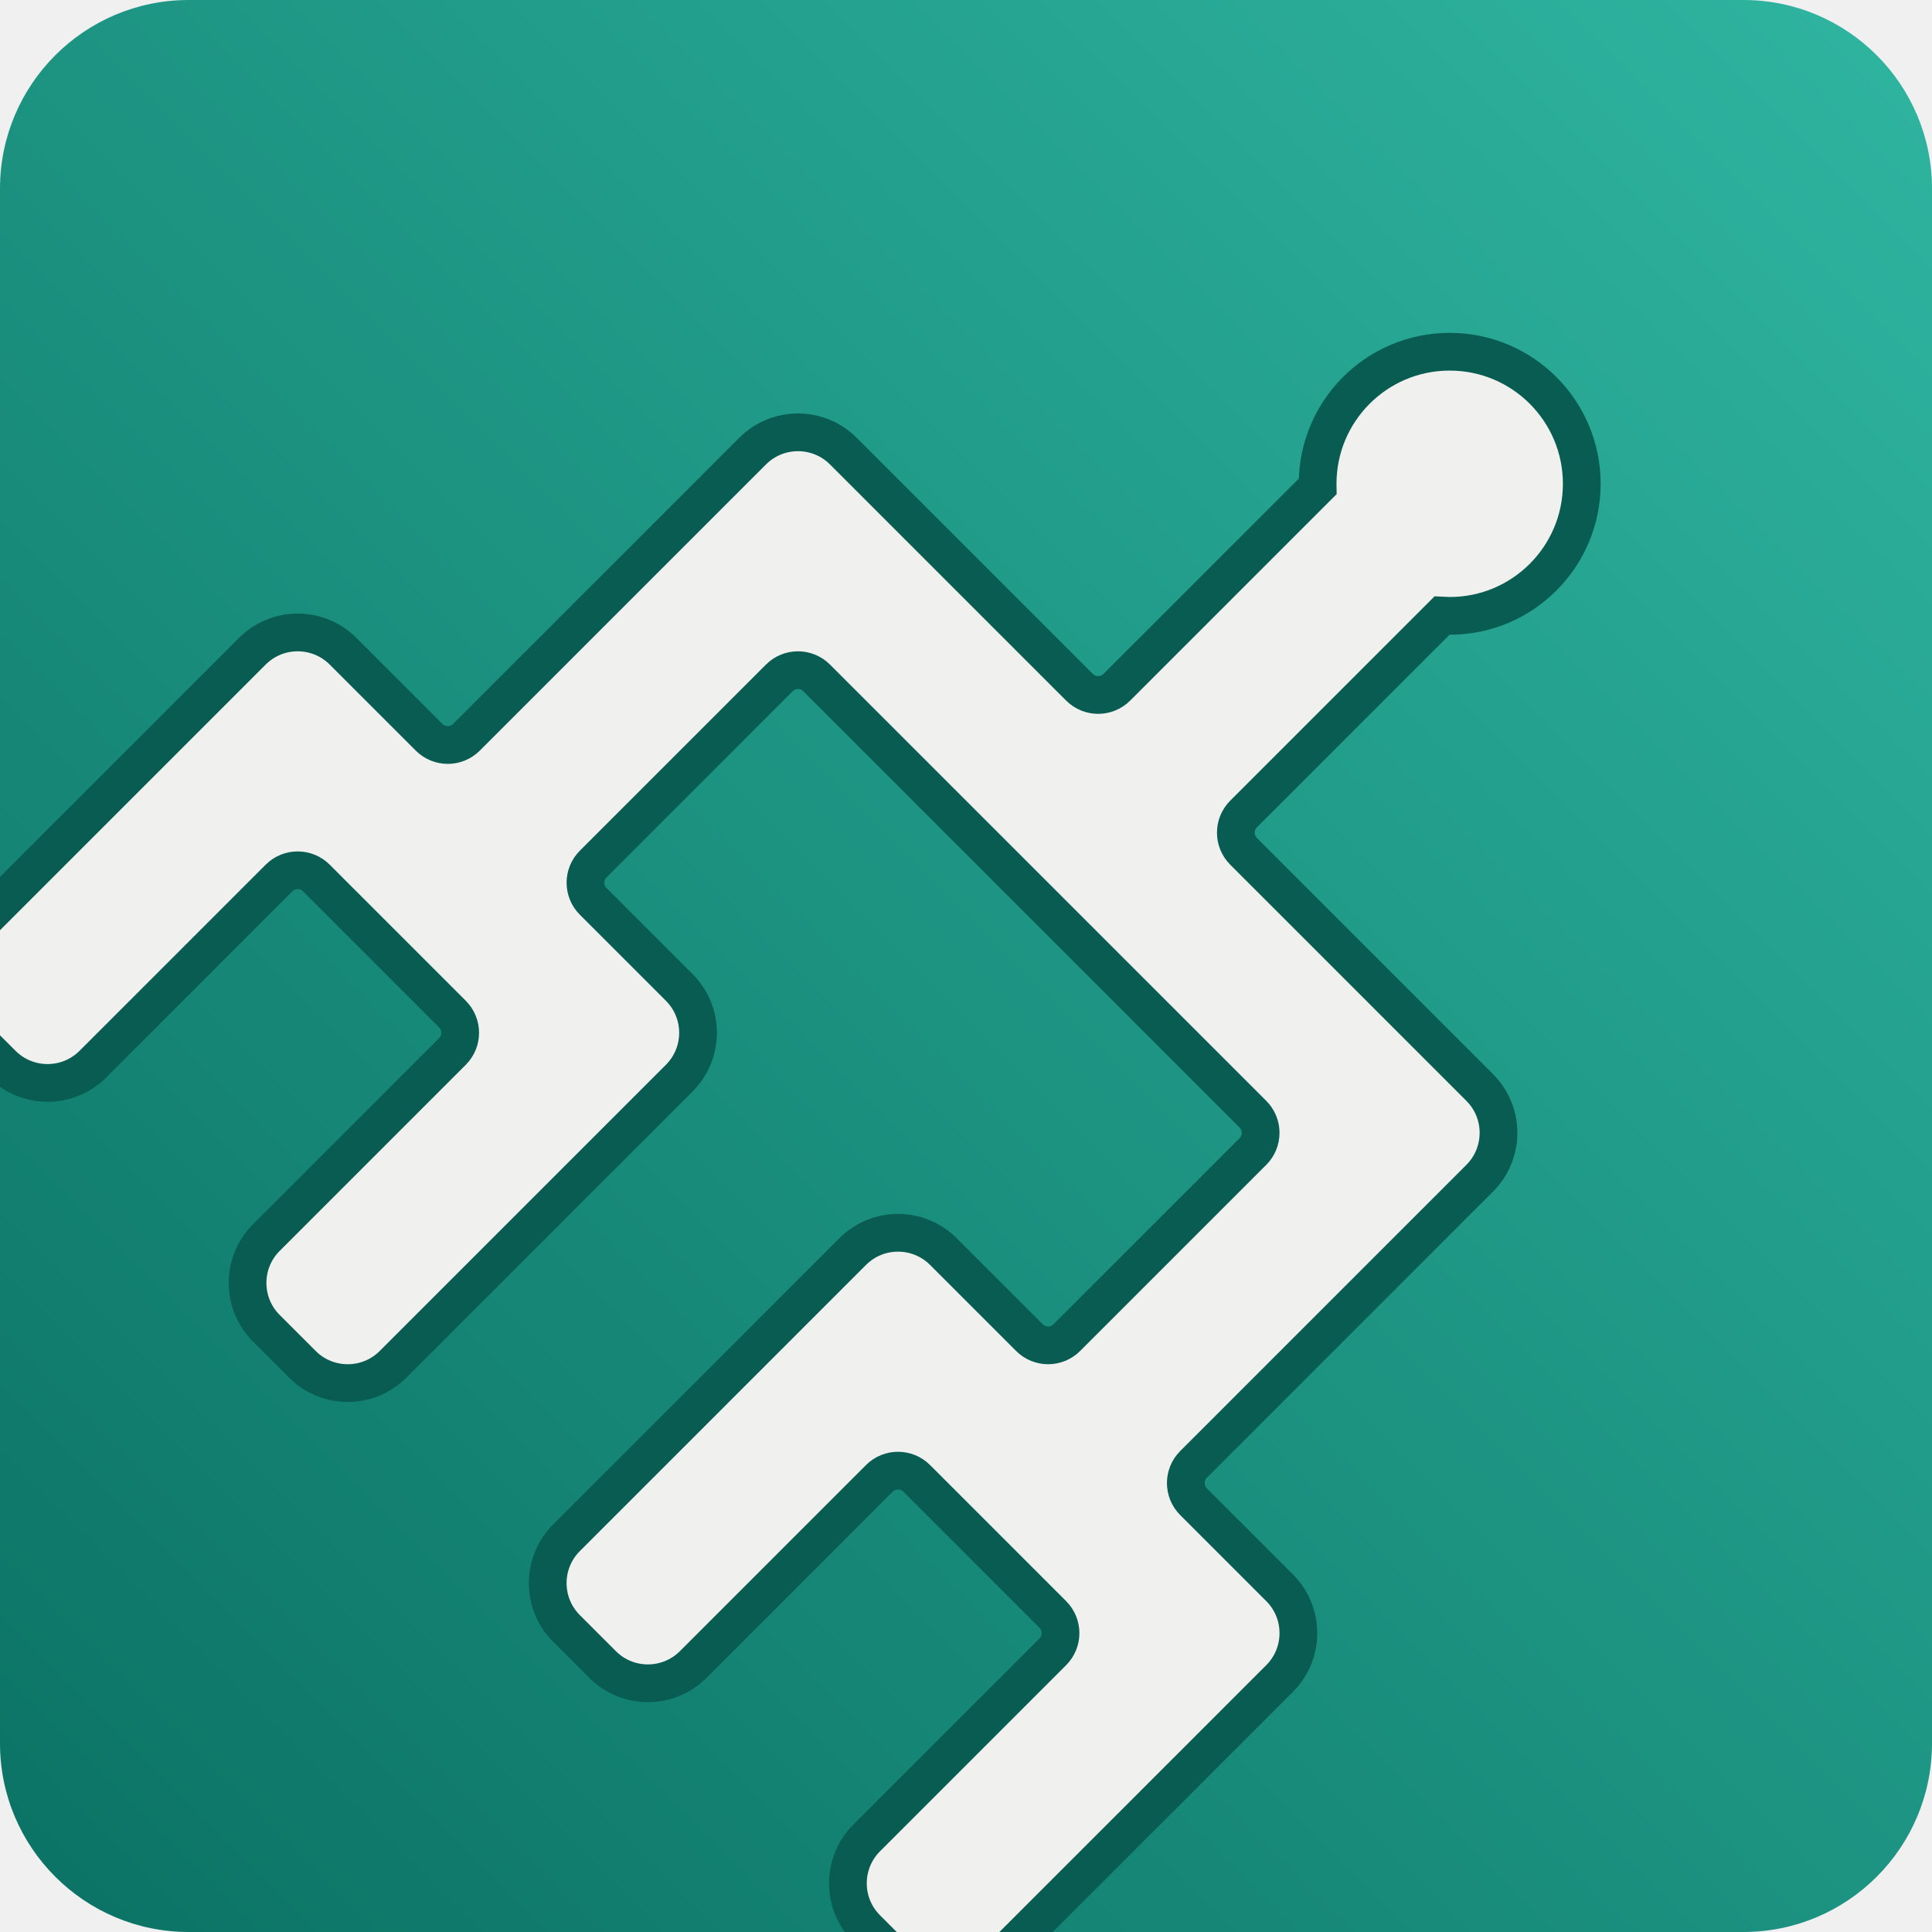
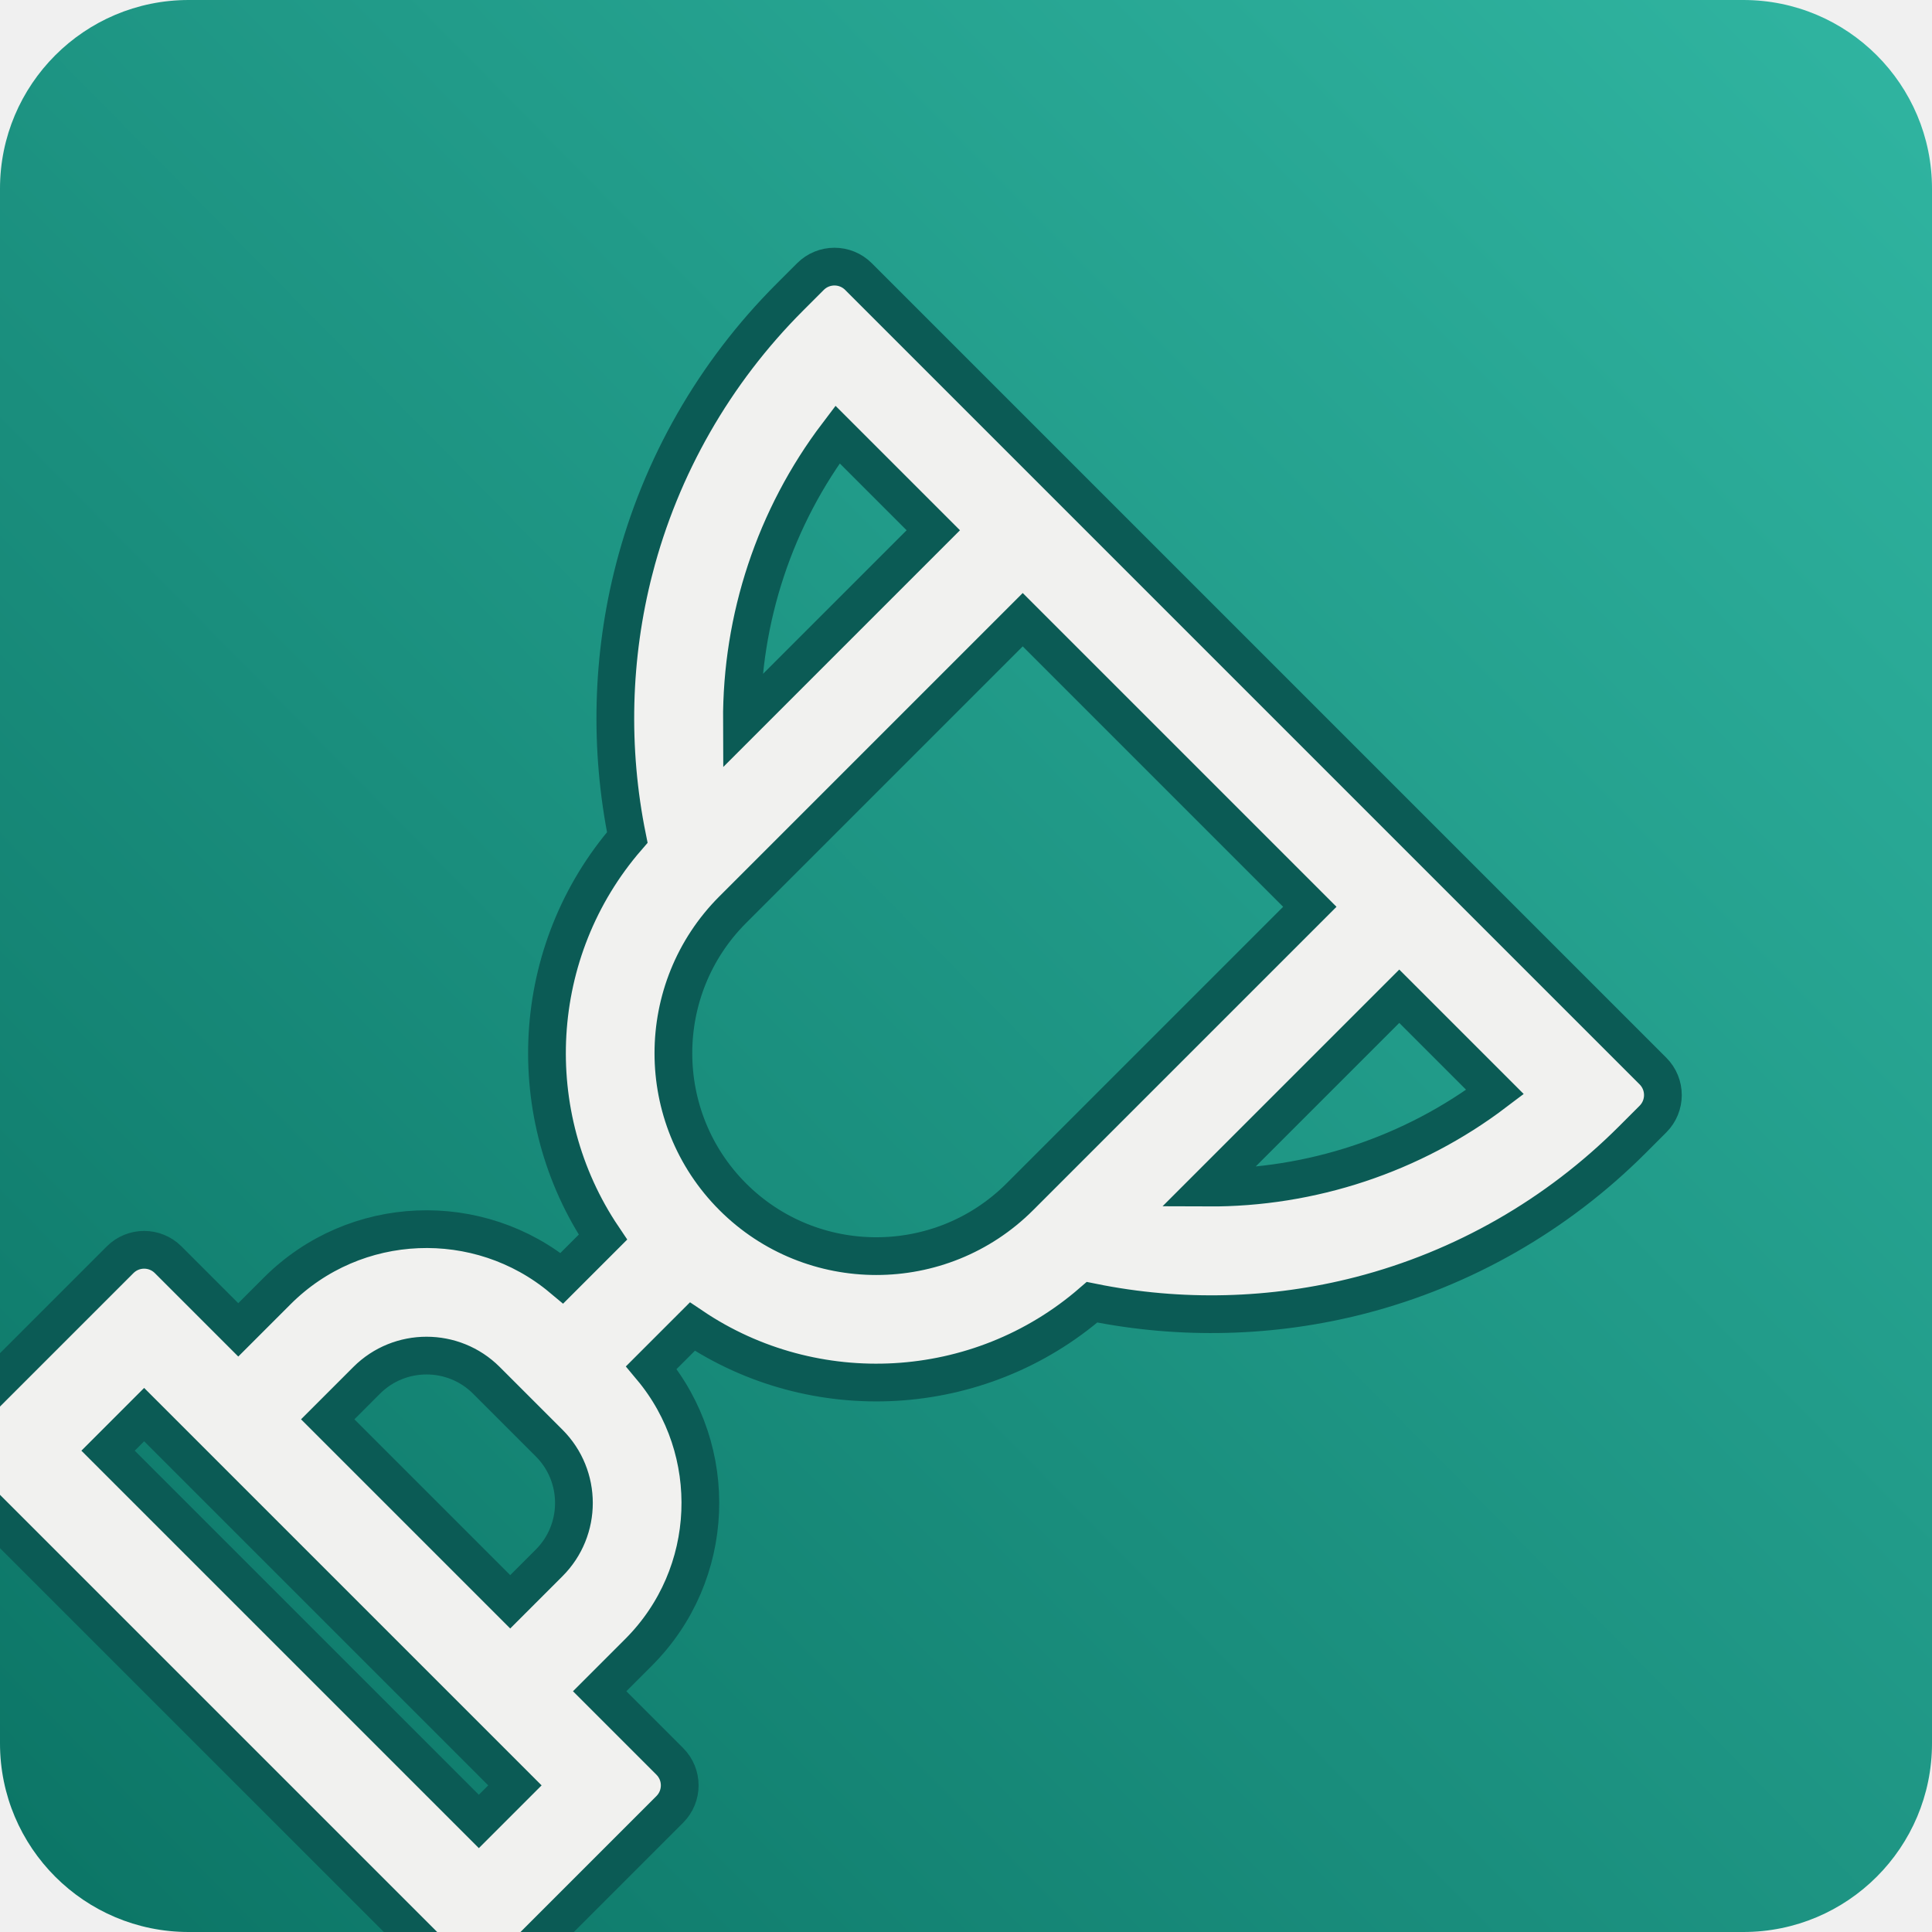
<svg xmlns="http://www.w3.org/2000/svg" width="1024" height="1024" viewBox="0 0 1024 1024" fill="none">
-   <g clip-path="url(#clip0_134_289)">
-     <rect width="1024" height="1024" rx="100" fill="url(#paint0_linear_134_289)" />
-     <g clip-path="url(#clip1_134_289)">
-       <path d="M768.368 186.423C807.028 186.423 838.368 217.763 838.368 256.423C838.368 295.083 807.028 326.423 768.368 326.423C766.986 326.423 765.612 326.381 764.249 326.302L659.12 431.432C653.653 436.899 653.653 445.764 659.12 451.231L784.279 576.389C797.556 589.667 797.556 611.194 784.279 624.472L632.605 776.147C627.137 781.614 627.137 790.478 632.605 795.946L678.213 841.554C691.491 854.832 691.491 876.359 678.213 889.637L526.538 1041.31C513.468 1054.38 492.403 1054.59 479.083 1041.92L478.455 1041.31L459.363 1022.22C446.086 1008.94 446.086 987.415 459.363 974.137L558.004 875.496C563.471 870.028 563.471 861.164 558.004 855.697L485.88 783.572C480.413 778.104 471.548 778.104 466.08 783.572L367.44 882.213C354.162 895.491 332.634 895.491 319.356 882.213L300.264 863.121C286.986 849.843 286.986 828.315 300.264 815.038L451.939 663.364C465.217 650.086 486.744 650.086 500.022 663.364L545.63 708.972C551.097 714.439 559.962 714.439 565.429 708.972L664.071 610.331C669.538 604.863 669.538 595.999 664.071 590.532L432.847 359.307C427.38 353.84 418.515 353.84 413.048 359.307L314.406 457.949C308.939 463.416 308.939 472.28 314.406 477.748L360.015 523.356C373.293 536.634 373.293 558.162 360.015 571.44L208.34 723.114C195.062 736.392 173.535 736.392 160.257 723.114L141.165 704.022C127.887 690.744 127.887 669.217 141.165 655.939L239.807 557.297C245.274 551.83 245.274 542.966 239.807 537.499L167.682 465.374C162.215 459.906 153.35 459.906 147.883 465.374L49.242 564.015C35.964 577.293 14.435 577.293 1.157 564.015L-17.934 544.923C-31.212 531.645 -31.212 510.117 -17.934 496.839L133.74 345.166C147.018 331.888 168.546 331.888 181.823 345.166L227.432 390.774C232.899 396.241 241.763 396.241 247.231 390.774L398.905 239.099C412.183 225.821 433.711 225.822 446.988 239.099L572.147 364.257C577.614 369.725 586.478 369.724 591.946 364.257L698.383 257.819C698.374 257.355 698.368 256.89 698.368 256.423C698.368 217.764 729.709 186.424 768.368 186.423Z" fill="#F0F1EE" stroke="#095C51" stroke-width="20" />
-     </g>
+   <g clip-path="url(#clip0_5432_9681)">
+     <rect width="1024" height="1024" rx="100" fill="url(#paint0_linear_5432_9681)" />
+     <path d="M876.101 567.679C883.13 574.708 883.13 586.105 876.101 593.135L865.127 604.109C825.247 643.989 775.443 672.493 721.089 686.531C674.566 698.546 625.769 699.742 578.803 690.214C518.783 742.283 431.486 746.574 366.962 703.129L345.235 724.855C381.988 768.79 379.741 834.484 338.478 875.748L317.83 896.396L354.995 933.561C362.025 940.591 362.025 951.988 354.995 959.017L266.523 1047.49C259.494 1054.52 248.097 1054.52 241.067 1047.49L-24.803 781.619C-31.832 774.589 -31.832 763.192 -24.803 756.163L63.669 667.691C70.699 660.662 82.096 660.662 89.125 667.691L126.29 704.856L146.938 684.209C188.202 642.945 253.896 640.699 297.831 677.451L319.558 655.724C276.112 591.2 280.403 503.902 332.471 443.883C322.945 396.916 324.139 348.119 336.155 301.598L336.156 301.597C350.194 247.243 378.698 197.439 418.578 157.56L429.552 146.586C436.582 139.556 447.979 139.556 455.008 146.586L876.101 567.679ZM57.278 768.892L253.795 965.409L272.916 946.289L76.398 749.771L57.278 768.892ZM257.811 731.613C240.319 714.121 211.835 714.121 194.342 731.613L173.695 752.261L270.426 848.992L291.074 828.344C308.566 810.852 308.565 782.368 291.073 764.875L257.811 731.613ZM388.371 482.147C346.424 524.094 346.424 592.37 388.371 634.316C430.317 676.262 498.592 676.262 540.539 634.315L694.234 480.621L542.066 328.452L388.371 482.147ZM443.899 230.286C410.65 274.109 392.961 327.845 393.231 382.48L494.662 281.049L443.899 230.286ZM640.208 629.455C694.843 629.725 748.578 612.037 792.401 578.788L741.638 528.025L640.208 629.455Z" fill="#F1F1EF" stroke="#0B5B55" stroke-width="20" />
  </g>
  <defs>
-     <linearGradient id="paint0_linear_134_289" x1="7.62939e-06" y1="1024" x2="1024" y2="7.62939e-06" gradientUnits="userSpaceOnUse">
-       <stop stop-color="#0B7264" />
-       <stop offset="1" stop-color="#2FB5A1" />
+     <linearGradient id="paint0_linear_5432_9681" x1="1024" y1="14" x2="0" y2="1024" gradientUnits="userSpaceOnUse">
+       <stop stop-color="#30B5A1" />
+       <stop offset="1" stop-color="#0B7465" />
    </linearGradient>
-     <clipPath id="clip0_134_289">
+     <clipPath id="clip0_5432_9681">
      <rect width="1024" height="1024" rx="100" fill="white" />
-     </clipPath>
-     <clipPath id="clip1_134_289">
-       <rect width="900" height="900" fill="white" transform="translate(-124 512.396) rotate(-45)" />
    </clipPath>
  </defs>
</svg>
